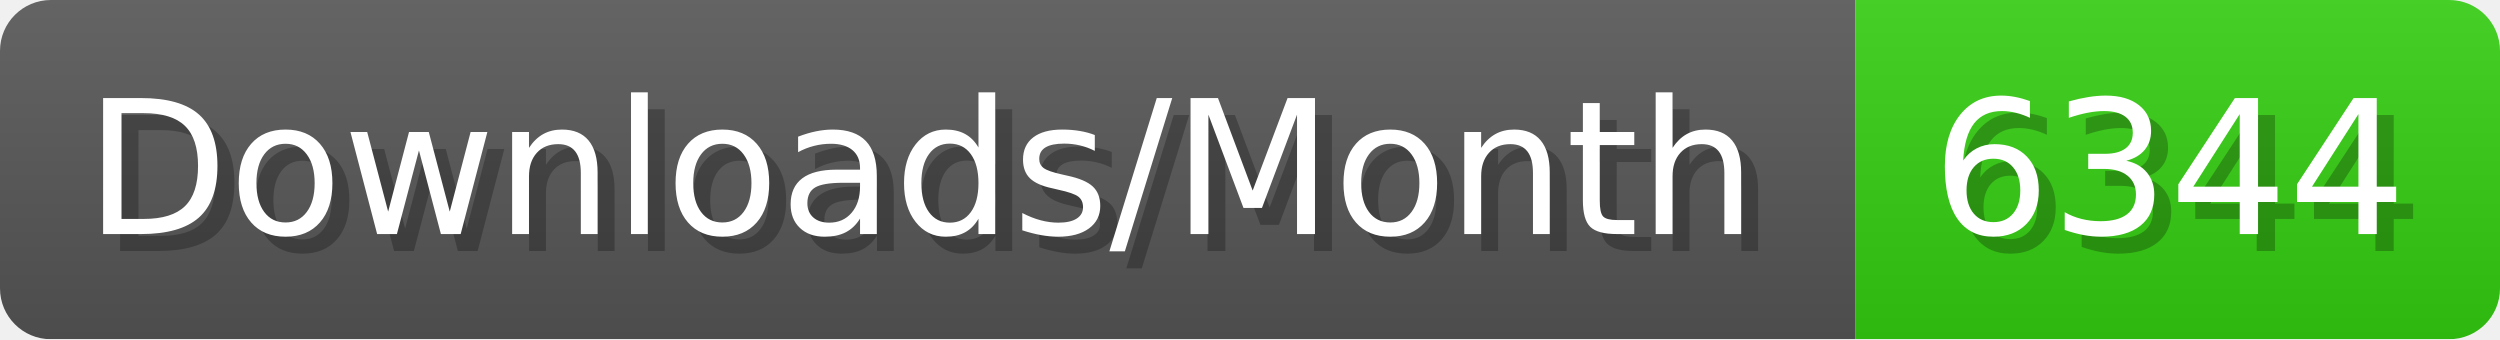
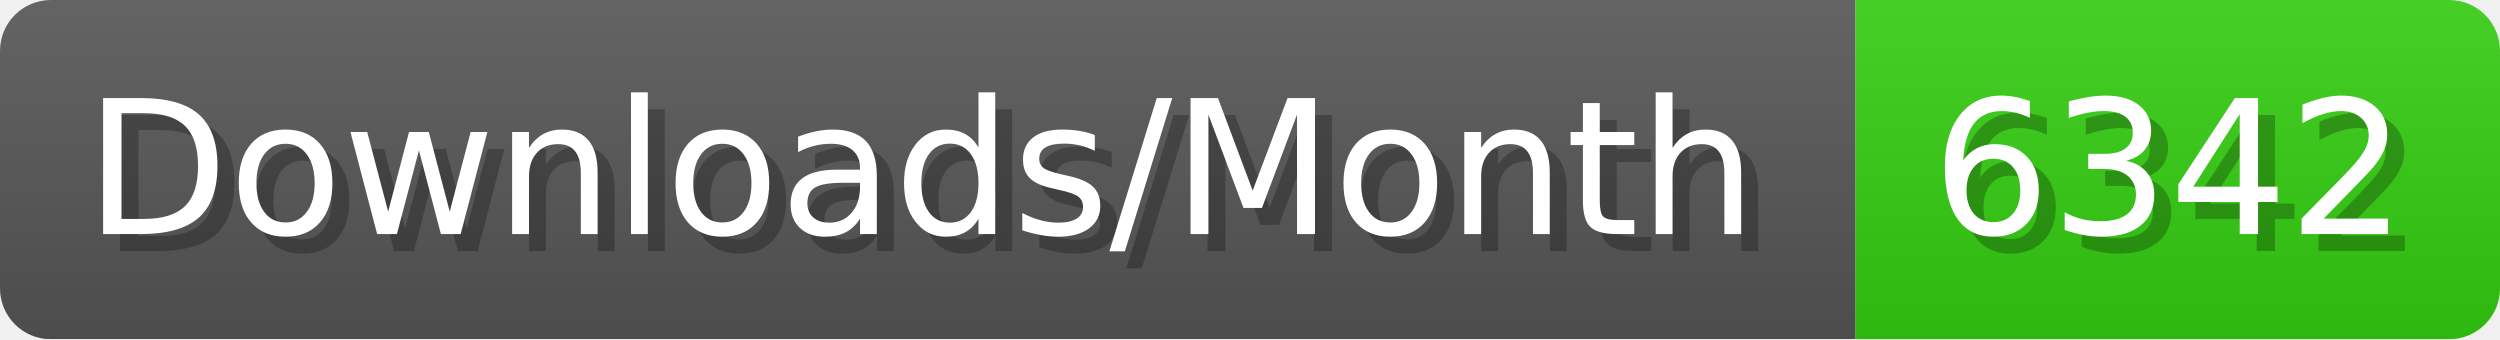
- <svg xmlns="http://www.w3.org/2000/svg" width="147.4" height="20" viewBox="0 0 1474 200" role="img" aria-label="Downloads/Month: 6344">
+ <svg xmlns="http://www.w3.org/2000/svg" width="147.4" height="20" viewBox="0 0 1474 200" role="img" aria-label="Downloads/Month: 6342">
  <linearGradient id="YlXUI" x2="0" y2="100%">
    <stop offset="0" stop-opacity=".1" stop-color="#EEE" />
    <stop offset="1" stop-opacity=".1" />
  </linearGradient>
  <mask id="JHhop">
    <rect width="1474" height="200" rx="30" fill="#FFF" />
  </mask>
  <g mask="url(#JHhop)">
    <rect width="1094" height="200" fill="#555" />
    <rect width="380" height="200" fill="#3C1" x="1094" />
    <rect width="1474" height="200" fill="url(#YlXUI)" />
  </g>
  <g aria-hidden="true" fill="#fff" text-anchor="start" font-family="Verdana,DejaVu Sans,sans-serif" font-size="110">
    <text x="60" y="148" textLength="994" fill="#000" opacity="0.25">Downloads/Month</text>
    <text x="50" y="138" textLength="994">Downloads/Month</text>
-     <text x="1149" y="148" textLength="280" fill="#000" opacity="0.25">6344</text>
-     <text x="1139" y="138" textLength="280">6344</text>
+     <text x="1149" y="148" textLength="280" fill="#000" opacity="0.25">6342</text>
+     <text x="1139" y="138" textLength="280">6342</text>
  </g>
</svg>
